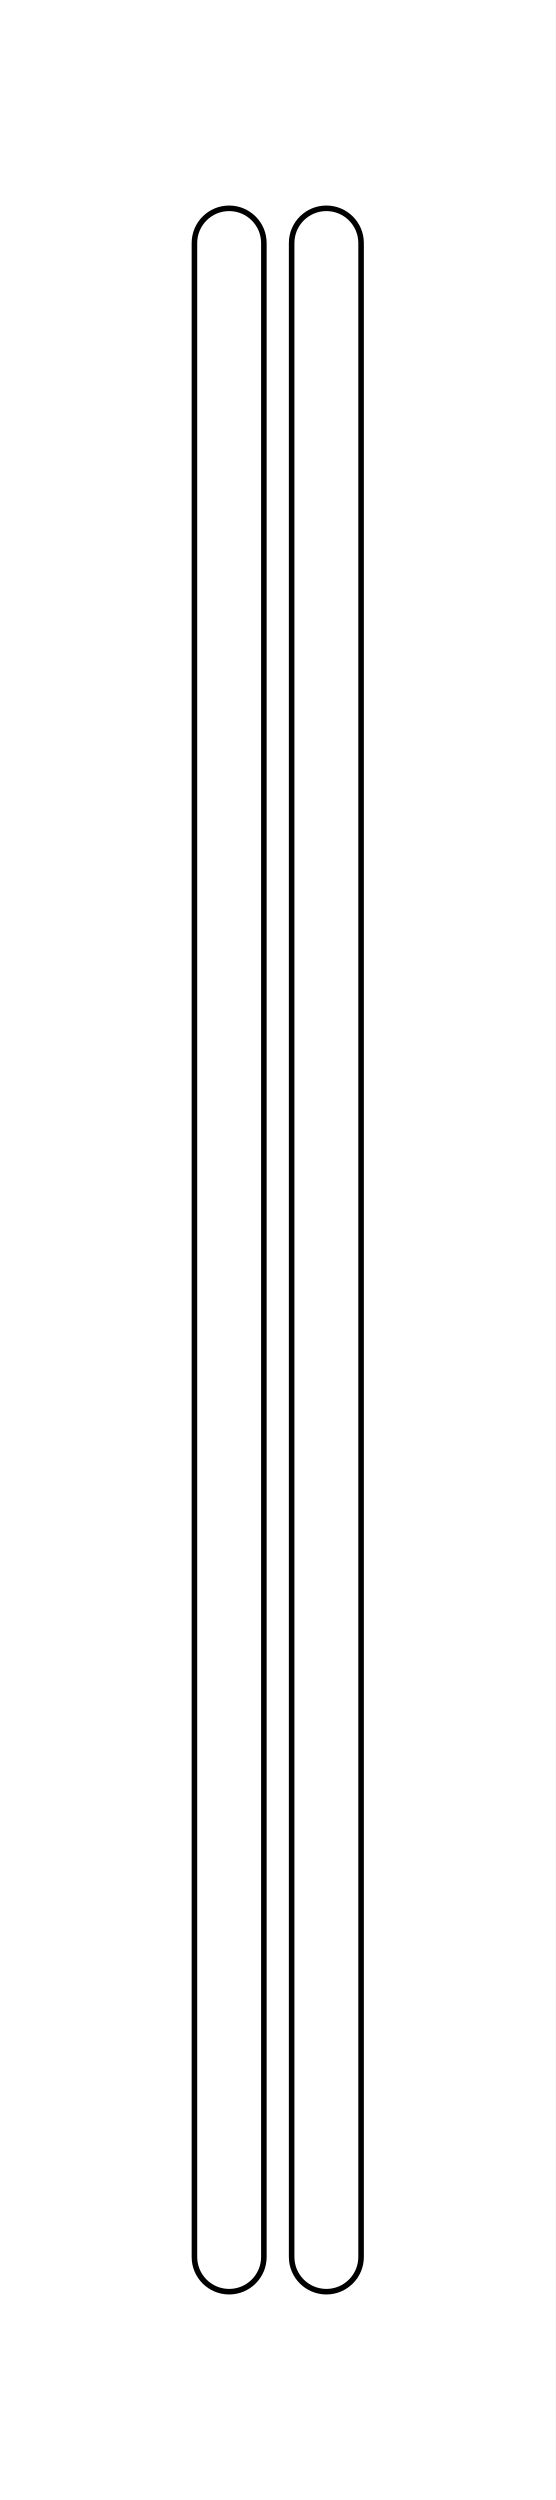
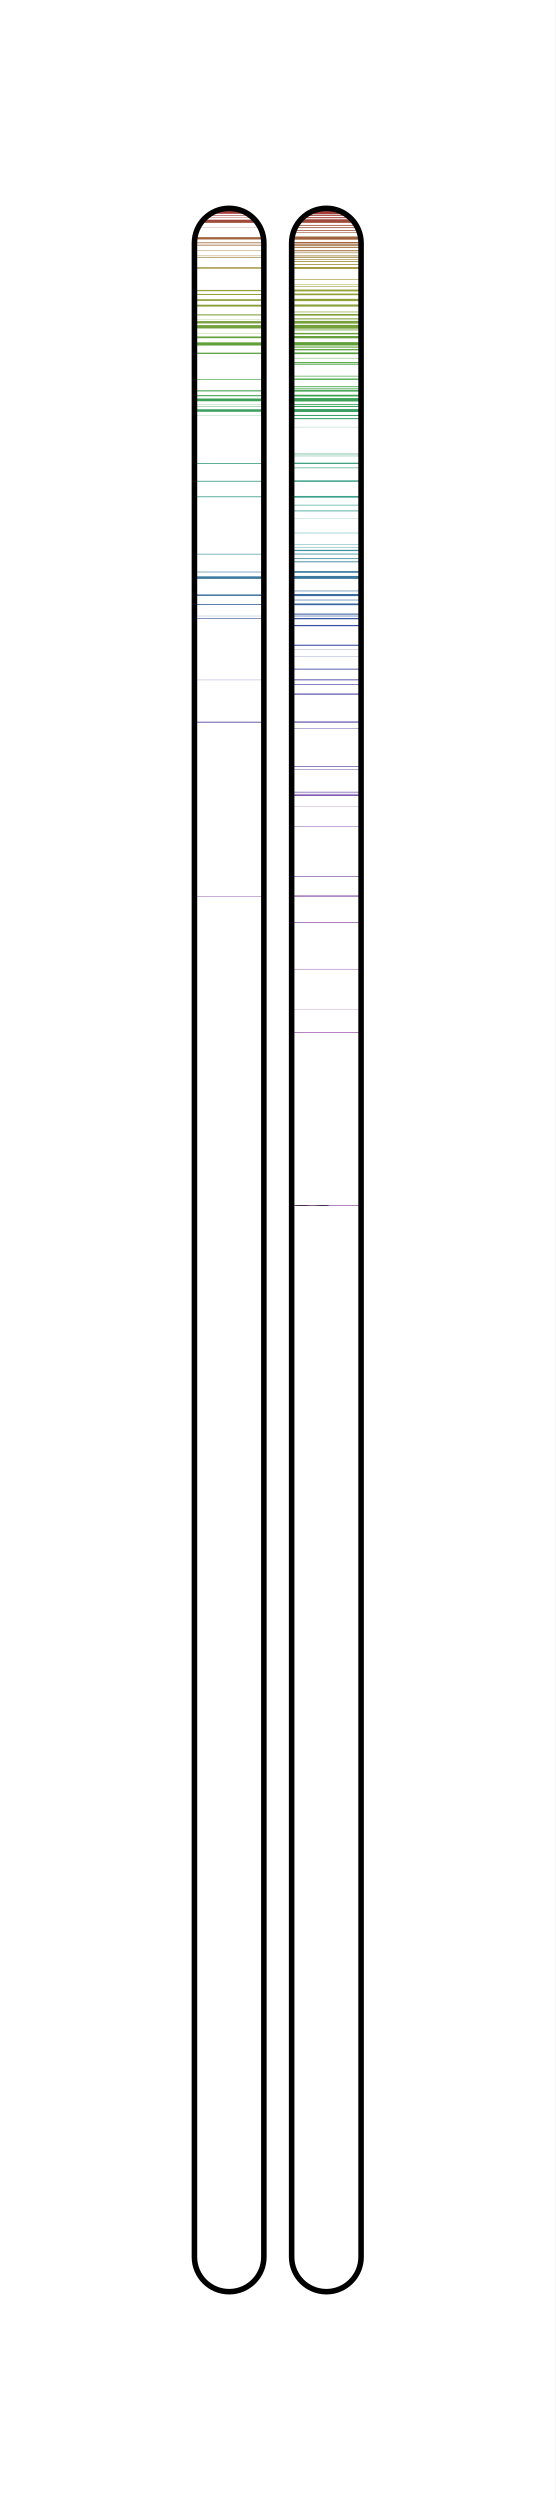
<svg xmlns="http://www.w3.org/2000/svg" xmlns:ns1="http://www.openswatchbook.org/uri/2009/osb" width="200" height="900.075" id="svg2" version="1.1">
  <defs id="defs4">
    <linearGradient id="linearGradient3755" ns1:paint="solid">
      <stop style="stop-color:#aa00ff;stop-opacity:1;" offset="0" id="stop3757" />
    </linearGradient>
  </defs>
  <g id="layer1">
    <defs id="defs6211">
      <pattern id="Polkadots-large" patternTransform="translate(0,0)scale(10,10)" height="10" width="10" patternUnits="userSpaceOnUse">
        <circle id="circle4936" r="0.45" cy="0.810" cx="2.567" style="fill:black;stroke:none" />
        <circle id="circle4938" r="0.45" cy="2.33" cx="3.048" style="fill:black;stroke:none" />
        <circle id="circle4940" r="0.45" cy="2.415" cx="4.418" style="fill:black;stroke:none" />
        <circle id="circle4942" r="0.45" cy="3.029" cx="1.844" style="fill:black;stroke:none" />
        <circle id="circle4944" r="0.45" cy="1.363" cx="6.08" style="fill:black;stroke:none" />
        <circle id="circle4946" r="0.45" cy="4.413" cx="5.819" style="fill:black;stroke:none" />
        <circle id="circle4948" r="0.45" cy="4.048" cx="4.305" style="fill:black;stroke:none" />
        <circle id="circle4950" r="0.45" cy="3.045" cx="5.541" style="fill:black;stroke:none" />
        <circle id="circle4952" r="0.45" cy="5.527" cx="4.785" style="fill:black;stroke:none" />
        <circle id="circle4954" r="0.45" cy="5.184" cx="2.667" style="fill:black;stroke:none" />
        <circle id="circle4956" r="0.45" cy="1.448" cx="7.965" style="fill:black;stroke:none" />
        <circle id="circle4958" r="0.45" cy="5.049" cx="7.047" style="fill:black;stroke:none" />
        <circle id="circle4960" r="0.45" cy="0.895" cx="4.340" style="fill:black;stroke:none" />
        <circle id="circle4962" r="0.45" cy="0.340" cx="7.125" style="fill:black;stroke:none" />
        <circle id="circle4964" r="0.45" cy="1.049" cx="9.553" style="fill:black;stroke:none" />
        <circle id="circle4966" r="0.45" cy="2.689" cx="7.006" style="fill:black;stroke:none" />
        <circle id="circle4968" r="0.45" cy="2.689" cx="8.909" style="fill:black;stroke:none" />
        <circle id="circle4970" r="0.45" cy="4.407" cx="9.315" style="fill:black;stroke:none" />
        <circle id="circle4972" r="0.45" cy="3.870" cx="7.820" style="fill:black;stroke:none" />
        <circle id="circle4974" r="0.45" cy="5.948" cx="8.270" style="fill:black;stroke:none" />
        <circle id="circle4976" r="0.45" cy="7.428" cx="7.973" style="fill:black;stroke:none" />
        <circle id="circle4978" r="0.45" cy="8.072" cx="9.342" style="fill:black;stroke:none" />
        <circle id="circle4980" r="0.45" cy="9.315" cx="8.206" style="fill:black;stroke:none" />
        <circle id="circle4982" r="0.45" cy="9.475" cx="9.682" style="fill:black;stroke:none" />
        <circle id="circle4984" r="0.45" cy="6.186" cx="9.688" style="fill:black;stroke:none" />
        <circle id="circle4986" r="0.45" cy="6.296" cx="3.379" style="fill:black;stroke:none" />
        <circle id="circle4988" r="0.45" cy="8.204" cx="2.871" style="fill:black;stroke:none" />
        <circle id="circle4990" r="0.45" cy="8.719" cx="4.59" style="fill:black;stroke:none" />
        <circle id="circle4992" r="0.45" cy="9.671" cx="3.181" style="fill:black;stroke:none" />
        <circle id="circle4994" r="0.45" cy="7.315" cx="5.734" style="fill:black;stroke:none" />
        <circle id="circle4996" r="0.45" cy="6.513" cx="6.707" style="fill:black;stroke:none" />
        <circle id="circle4998" r="0.45" cy="9.670" cx="5.730" style="fill:black;stroke:none" />
        <circle id="circle5000" r="0.45" cy="8.373" cx="6.535" style="fill:black;stroke:none" />
        <circle id="circle5002" r="0.45" cy="7.154" cx="4.37" style="fill:black;stroke:none" />
        <circle id="circle5004" r="0.45" cy="7.25" cx="0.622" style="fill:black;stroke:none" />
        <circle id="circle5006" r="0.45" cy="5.679" cx="0.831" style="fill:black;stroke:none" />
        <circle id="circle5008" r="0.45" cy="8.519" cx="1.257" style="fill:black;stroke:none" />
        <circle id="circle5010" r="0.45" cy="6.877" cx="1.989" style="fill:black;stroke:none" />
        <circle id="circle5012" r="0.45" cy="3.181" cx="0.374" style="fill:black;stroke:none" />
        <circle id="circle5014" r="0.45" cy="1.664" cx="1.166" style="fill:black;stroke:none" />
        <circle id="circle5016" r="0.45" cy="0.093" cx="1.151" style="fill:black;stroke:none" />
        <circle id="circle5018" r="0.45" cy="10.093" cx="1.151" style="fill:black;stroke:none" />
        <circle id="circle5020" r="0.45" cy="4.451" cx="1.302" style="fill:black;stroke:none" />
        <circle id="circle5022" r="0.45" cy="3.763" cx="3.047" style="fill:black;stroke:none" />
      </pattern>
    </defs>
    <defs id="ffff">
      <pattern id="Wavy" height="5.181" width="30.0" patternUnits="userSpaceOnUse">
        <path id="path5114" d="M 7.597,0.061 C 5.079,-0.187 2.656,0.302 -0.01,1.788 L -0.01,3.061 C 2.773,1.431 5.173,1.052 7.472,1.280 C 9.770,1.508 11.969,2.361 14.253,3.218 C 18.820,4.931 23.804,6.676 30.066,3.061 L 30.062,1.788 C 23.622,5.497 19.246,3.770 14.691,2.061 C 12.413,1.207 10.115,0.311 7.597,0.061 z " style="fill:black;stroke:none;" />
      </pattern>
    </defs>
    <defs id="defs6219">
      <pattern id="xtrace" height="20.0" width="20.0" patternUnits="userSpaceOnUse">
        <path style="fill:#000000;stroke:#000000;stroke-width:0.30;stroke-linecap:butt;stroke-linejoin:miter;stroke-opacity:1;stroke-miterlimit:0;stroke-dasharray:none;fill-opacity:1" d="m 0.0,10.0 25,-25.0 0,5 -25,25 z" id="path7213" />
        <path style="fill:#000000;fill-opacity:1;stroke:#000000;stroke-width:0.30;stroke-linecap:butt;stroke-linejoin:miter;stroke-miterlimit:0;stroke-opacity:1;stroke-dasharray:none" d="m 0.0,30.0 25,-25.0 0,5 -25,25 z" id="path7213-8" />
        <path style="fill:#000000;fill-opacity:1;stroke:#000000;stroke-width:0.30;stroke-linecap:butt;stroke-linejoin:miter;stroke-miterlimit:0;stroke-opacity:1;stroke-dasharray:none" d="m 0.0,50.0 25,-25.0 0,5 -25,25 z" id="path7213-9" />
        <path style="fill:#000000;fill-opacity:1;stroke:#000000;stroke-width:0.30;stroke-linecap:butt;stroke-linejoin:miter;stroke-miterlimit:0;stroke-opacity:1;stroke-dasharray:none" d="m 0.0,70.0 25,-25.0 0,5 -25,25 z" id="path7213-10" />
        <path style="fill:#000000;fill-opacity:1;stroke:#000000;stroke-width:0.30;stroke-linecap:butt;stroke-linejoin:miter;stroke-miterlimit:0;stroke-opacity:1;stroke-dasharray:none" d="m 0.0,90.0 25,-25.0 0,5 -25,25 z" id="path7213-11" />
        <path style="fill:#000000;fill-opacity:1;stroke:#000000;stroke-width:0.30;stroke-linecap:butt;stroke-linejoin:miter;stroke-miterlimit:0;stroke-opacity:1;stroke-dasharray:none" d="m m 0.0,110.0 25,-25.0 0,05 -25,25 z" id="path7213-12" />
      </pattern>
    </defs>
    <defs id="defs4">
      <pattern id="dallas" patternTransform="translate(106.5938,206.9062)" height="4.75" width="4.75" patternUnits="userSpaceOnUse">
        <path style="fill:none;stroke:#000000;stroke-width:1;stroke-linecap:butt;stroke-linejoin:miter;stroke-miterlimit:0;stroke-opacity:1;stroke-dasharray:none" d="m -0.008,2.376 4.763,0" id="path2985" />
        <path style="fill:none;stroke:#000000;stroke-width:1;stroke-linecap:butt;stroke-linejoin:miter;stroke-miterlimit:0;stroke-opacity:1;stroke-dasharray:none" d="m 2.373,-0.006 0,4.763" id="path2985-1" />
      </pattern>
    </defs>
    <defs id="defs4">
      <pattern id="lineX" patternTransform="translate(106.5938,206.9062)" height="4.75" width="4.75" patternUnits="userSpaceOnUse">
        <path style="fill:none;stroke:#000000;stroke-width:1;stroke-linecap:butt;stroke-linejoin:miter;stroke-miterlimit:0;stroke-opacity:1;stroke-dasharray:none" d="m -0.008,2.376 4.763,0" id="path2985" />
      </pattern>
    </defs>
    <defs id="defs4">
      <pattern id="stripeX" patternTransform="translate(106.5938,206.9062)" height="4.75" width="4.75" patternUnits="userSpaceOnUse">
        <path style="fill:none;stroke:#000000;stroke-width:1;stroke-linecap:butt;stroke-linejoin:miter;stroke-miterlimit:0;stroke-opacity:1;stroke-dasharray:none" d="m 2.373,-0.006 0,4.763" id="path2985-1" />
      </pattern>
    </defs>
    <rect style="fill:#ffffff;fill-opacity:1;stroke-width:2;stroke-miterlimit:4;stroke-dasharray:none" id="rect3777" width="200.00" height="900.08" x="0.00" y="0.00" ry="0" />
    <rect style="fill:#ffffff;fill-opacity:1;stroke-width:2;stroke-miterlimit:4;stroke-dasharray:none" id="rectx" width="25.00" height="750.08" x="70.00" y="75.00" ry="12.5" />
    <rect style="fill:#ffffff;fill-opacity:1;stroke-width:2;stroke-miterlimit:4;stroke-dasharray:none" id="rectx" width="25.00" height="750.08" x="70.00" y="75.00" ry="12.5" />
+     <rect style="fill:#A03C3B;fill-opacity:1;stroke-width:2;stroke-miterlimit:4;stroke-dasharray:none" id="rect3777" width="25.00" height="1.36" x="105.00" y="75.68" ry="0" />
+     <rect style="fill:#A03C3B;fill-opacity:1;stroke-width:2;stroke-miterlimit:4;stroke-dasharray:none" id="rect3777" width="25.00" height="1.21" x="70.00" y="75.76" ry="0" />
+     <rect style="fill:#A0413B;fill-opacity:1;stroke-width:2;stroke-miterlimit:4;stroke-dasharray:none" id="rect3777" width="25.00" height="0.45" x="105.00" y="77.27" ry="0" />
+     <rect style="fill:#A0413B;fill-opacity:1;stroke-width:2;stroke-miterlimit:4;stroke-dasharray:none" id="rect3777" width="25.00" height="0.23" x="70.00" y="77.42" ry="0" />
+     <rect style="fill:#A0453B;fill-opacity:1;stroke-width:2;stroke-miterlimit:4;stroke-dasharray:none" id="rect3777" width="25.00" height="0.38" x="105.00" y="78.18" ry="0" />
+     <rect style="fill:#A0453B;fill-opacity:1;stroke-width:2;stroke-miterlimit:4;stroke-dasharray:none" id="rect3777" width="25.00" height="0.15" x="70.00" y="78.33" ry="0" />
+     <rect style="fill:#A04A3B;fill-opacity:1;stroke-width:2;stroke-miterlimit:4;stroke-dasharray:none" id="rect3777" width="25.00" height="1.29" x="105.00" y="78.94" ry="0" />
+     <rect style="fill:#A04A3B;fill-opacity:1;stroke-width:2;stroke-miterlimit:4;stroke-dasharray:none" id="rect3777" width="25.00" height="1.14" x="70.00" y="79.09" ry="0" />
+     <rect style="fill:#A04E3B;fill-opacity:1;stroke-width:2;stroke-miterlimit:4;stroke-dasharray:none" id="rect3777" width="25.00" height="0.30" x="105.00" y="80.98" ry="0" />
+     <rect style="fill:#A0533B;fill-opacity:1;stroke-width:2;stroke-miterlimit:4;stroke-dasharray:none" id="rect3777" width="25.00" height="0.30" x="105.00" y="81.82" ry="0" />
+     <rect style="fill:#A0533B;fill-opacity:1;stroke-width:2;stroke-miterlimit:4;stroke-dasharray:none" id="rect3777" width="25.00" height="0.08" x="70.00" y="81.97" ry="0" />
+     <rect style="fill:#A0583B;fill-opacity:1;stroke-width:2;stroke-miterlimit:4;stroke-dasharray:none" id="rect3777" width="25.00" height="0.30" x="105.00" y="82.88" ry="0" />
+     <rect style="fill:#A05D3B;fill-opacity:1;stroke-width:2;stroke-miterlimit:4;stroke-dasharray:none" id="rect3777" width="25.00" height="0.23" x="105.00" y="83.64" ry="0" />
+     <rect style="fill:#A0613B;fill-opacity:1;stroke-width:2;stroke-miterlimit:4;stroke-dasharray:none" id="rect3777" width="25.00" height="1.14" x="105.00" y="85.15" ry="0" />
+     <rect style="fill:#A0613B;fill-opacity:1;stroke-width:2;stroke-miterlimit:4;stroke-dasharray:none" id="rect3777" width="25.00" height="0.83" x="70.00" y="85.38" ry="0" />
+     <rect style="fill:#A0663B;fill-opacity:1;stroke-width:2;stroke-miterlimit:4;stroke-dasharray:none" id="rect3777" width="25.00" height="0.53" x="105.00" y="87.12" ry="0" />
+     <rect style="fill:#A0663B;fill-opacity:1;stroke-width:2;stroke-miterlimit:4;stroke-dasharray:none" id="rect3777" width="25.00" height="0.30" x="70.00" y="87.27" ry="0" />
+     <rect style="fill:#A06A3B;fill-opacity:1;stroke-width:2;stroke-miterlimit:4;stroke-dasharray:none" id="rect3777" width="25.00" height="0.53" x="105.00" y="87.95" ry="0" />
+     <rect style="fill:#A06A3B;fill-opacity:1;stroke-width:2;stroke-miterlimit:4;stroke-dasharray:none" id="rect3777" width="25.00" height="0.30" x="70.00" y="88.11" ry="0" />
+     <rect style="fill:#A06F3B;fill-opacity:1;stroke-width:2;stroke-miterlimit:4;stroke-dasharray:none" id="rect3777" width="25.00" height="0.38" x="105.00" y="88.86" ry="0" />
+     <rect style="fill:#A0743B;fill-opacity:1;stroke-width:2;stroke-miterlimit:4;stroke-dasharray:none" id="rect3777" width="25.00" height="0.38" x="105.00" y="90.08" ry="0" />
+     <rect style="fill:#A0743B;fill-opacity:1;stroke-width:2;stroke-miterlimit:4;stroke-dasharray:none" id="rect3777" width="25.00" height="0.15" x="70.00" y="90.23" ry="0" />
+     <rect style="fill:#A0793B;fill-opacity:1;stroke-width:2;stroke-miterlimit:4;stroke-dasharray:none" id="rect3777" width="25.00" height="0.23" x="105.00" y="90.91" ry="0" />
+     <rect style="fill:#A07D3B;fill-opacity:1;stroke-width:2;stroke-miterlimit:4;stroke-dasharray:none" id="rect3777" width="25.00" height="0.30" x="105.00" y="91.97" ry="0" />
+     <rect style="fill:#A07D3B;fill-opacity:1;stroke-width:2;stroke-miterlimit:4;stroke-dasharray:none" id="rect3777" width="25.00" height="0.15" x="70.00" y="92.05" ry="0" />
+     <rect style="fill:#A0823B;fill-opacity:1;stroke-width:2;stroke-miterlimit:4;stroke-dasharray:none" id="rect3777" width="25.00" height="0.30" x="105.00" y="92.50" ry="0" />
+     <rect style="fill:#A0823B;fill-opacity:1;stroke-width:2;stroke-miterlimit:4;stroke-dasharray:none" id="rect3777" width="25.00" height="0.23" x="70.00" y="92.58" ry="0" />
+     <rect style="fill:#A0873B;fill-opacity:1;stroke-width:2;stroke-miterlimit:4;stroke-dasharray:none" id="rect3777" width="25.00" height="0.23" x="105.00" y="93.33" ry="0" />
+     <rect style="fill:#A08C3B;fill-opacity:1;stroke-width:2;stroke-miterlimit:4;stroke-dasharray:none" id="rect3777" width="25.00" height="0.30" x="105.00" y="94.02" ry="0" />
+     <rect style="fill:#A0903B;fill-opacity:1;stroke-width:2;stroke-miterlimit:4;stroke-dasharray:none" id="rect3777" width="25.00" height="0.30" x="105.00" y="95.08" ry="0" />
+     <rect style="fill:#A0953B;fill-opacity:1;stroke-width:2;stroke-miterlimit:4;stroke-dasharray:none" id="rect3777" width="25.00" height="0.68" x="105.00" y="96.14" ry="0" />
+     <rect style="fill:#A0953B;fill-opacity:1;stroke-width:2;stroke-miterlimit:4;stroke-dasharray:none" id="rect3777" width="25.00" height="0.53" x="70.00" y="96.21" ry="0" />
+     <rect style="fill:#A0993B;fill-opacity:1;stroke-width:2;stroke-miterlimit:4;stroke-dasharray:none" id="rect3777" width="25.00" height="0.23" x="105.00" y="100.45" ry="0" />
+     <rect style="fill:#A09E3B;fill-opacity:1;stroke-width:2;stroke-miterlimit:4;stroke-dasharray:none" id="rect3777" width="25.00" height="0.15" x="105.00" y="102.42" ry="0" />
+     <rect style="fill:#9DA03B;fill-opacity:1;stroke-width:2;stroke-miterlimit:4;stroke-dasharray:none" id="rect3777" width="25.00" height="0.23" x="105.00" y="102.95" ry="0" />
+     <rect style="fill:#98A03B;fill-opacity:1;stroke-width:2;stroke-miterlimit:4;stroke-dasharray:none" id="rect3777" width="25.00" height="0.68" x="105.00" y="104.24" ry="0" />
+     <rect style="fill:#98A03B;fill-opacity:1;stroke-width:2;stroke-miterlimit:4;stroke-dasharray:none" id="rect3777" width="25.00" height="0.45" x="70.00" y="104.39" ry="0" />
+     <rect style="fill:#94A03B;fill-opacity:1;stroke-width:2;stroke-miterlimit:4;stroke-dasharray:none" id="rect3777" width="25.00" height="0.61" x="105.00" y="105.68" ry="0" />
+     <rect style="fill:#94A03B;fill-opacity:1;stroke-width:2;stroke-miterlimit:4;stroke-dasharray:none" id="rect3777" width="25.00" height="0.38" x="70.00" y="105.83" ry="0" />
+     <rect style="fill:#8FA03B;fill-opacity:1;stroke-width:2;stroke-miterlimit:4;stroke-dasharray:none" id="rect3777" width="25.00" height="0.83" x="105.00" y="107.58" ry="0" />
+     <rect style="fill:#8FA03B;fill-opacity:1;stroke-width:2;stroke-miterlimit:4;stroke-dasharray:none" id="rect3777" width="25.00" height="0.61" x="70.00" y="107.73" ry="0" />
+     <rect style="fill:#8AA03B;fill-opacity:1;stroke-width:2;stroke-miterlimit:4;stroke-dasharray:none" id="rect3777" width="25.00" height="0.76" x="105.00" y="109.62" ry="0" />
+     <rect style="fill:#8AA03B;fill-opacity:1;stroke-width:2;stroke-miterlimit:4;stroke-dasharray:none" id="rect3777" width="25.00" height="0.68" x="70.00" y="109.70" ry="0" />
+     <rect style="fill:#85A03B;fill-opacity:1;stroke-width:2;stroke-miterlimit:4;stroke-dasharray:none" id="rect3777" width="25.00" height="0.23" x="105.00" y="112.20" ry="0" />
+     <rect style="fill:#81A03B;fill-opacity:1;stroke-width:2;stroke-miterlimit:4;stroke-dasharray:none" id="rect3777" width="25.00" height="0.61" x="105.00" y="113.03" ry="0" />
+     <rect style="fill:#81A03B;fill-opacity:1;stroke-width:2;stroke-miterlimit:4;stroke-dasharray:none" id="rect3777" width="25.00" height="0.38" x="70.00" y="113.18" ry="0" />
+     <rect style="fill:#7CA03B;fill-opacity:1;stroke-width:2;stroke-miterlimit:4;stroke-dasharray:none" id="rect3777" width="25.00" height="0.38" x="105.00" y="114.62" ry="0" />
+     <rect style="fill:#7CA03B;fill-opacity:1;stroke-width:2;stroke-miterlimit:4;stroke-dasharray:none" id="rect3777" width="25.00" height="0.08" x="70.00" y="114.85" ry="0" />
+     <rect style="fill:#78A03B;fill-opacity:1;stroke-width:2;stroke-miterlimit:4;stroke-dasharray:none" id="rect3777" width="25.00" height="0.98" x="105.00" y="115.53" ry="0" />
+     <rect style="fill:#78A03B;fill-opacity:1;stroke-width:2;stroke-miterlimit:4;stroke-dasharray:none" id="rect3777" width="25.00" height="0.83" x="70.00" y="115.61" ry="0" />
+     <rect style="fill:#73A03B;fill-opacity:1;stroke-width:2;stroke-miterlimit:4;stroke-dasharray:none" id="rect3777" width="25.00" height="1.36" x="105.00" y="116.97" ry="0" />
+     <rect style="fill:#73A03B;fill-opacity:1;stroke-width:2;stroke-miterlimit:4;stroke-dasharray:none" id="rect3777" width="25.00" height="1.21" x="70.00" y="117.05" ry="0" />
+     <rect style="fill:#6EA03B;fill-opacity:1;stroke-width:2;stroke-miterlimit:4;stroke-dasharray:none" id="rect3777" width="25.00" height="0.30" x="105.00" y="118.64" ry="0" />
+     <rect style="fill:#69A03B;fill-opacity:1;stroke-width:2;stroke-miterlimit:4;stroke-dasharray:none" id="rect3777" width="25.00" height="0.53" x="105.00" y="119.85" ry="0" />
+     <rect style="fill:#69A03B;fill-opacity:1;stroke-width:2;stroke-miterlimit:4;stroke-dasharray:none" id="rect3777" width="25.00" height="0.08" x="70.00" y="120.08" ry="0" />
+     <rect style="fill:#65A03B;fill-opacity:1;stroke-width:2;stroke-miterlimit:4;stroke-dasharray:none" id="rect3777" width="25.00" height="0.83" x="105.00" y="120.98" ry="0" />
+     <rect style="fill:#65A03B;fill-opacity:1;stroke-width:2;stroke-miterlimit:4;stroke-dasharray:none" id="rect3777" width="25.00" height="0.61" x="70.00" y="121.14" ry="0" />
+     <rect style="fill:#60A03B;fill-opacity:1;stroke-width:2;stroke-miterlimit:4;stroke-dasharray:none" id="rect3777" width="25.00" height="1.21" x="105.00" y="123.18" ry="0" />
+     <rect style="fill:#60A03B;fill-opacity:1;stroke-width:2;stroke-miterlimit:4;stroke-dasharray:none" id="rect3777" width="25.00" height="1.14" x="70.00" y="123.26" ry="0" />
+     <rect style="fill:#5BA03B;fill-opacity:1;stroke-width:2;stroke-miterlimit:4;stroke-dasharray:none" id="rect3777" width="25.00" height="0.38" x="105.00" y="124.77" ry="0" />
+     <rect style="fill:#56A03B;fill-opacity:1;stroke-width:2;stroke-miterlimit:4;stroke-dasharray:none" id="rect3777" width="25.00" height="0.45" x="105.00" y="125.68" ry="0" />
+     <rect style="fill:#52A03B;fill-opacity:1;stroke-width:2;stroke-miterlimit:4;stroke-dasharray:none" id="rect3777" width="25.00" height="0.61" x="105.00" y="126.89" ry="0" />
+     <rect style="fill:#52A03B;fill-opacity:1;stroke-width:2;stroke-miterlimit:4;stroke-dasharray:none" id="rect3777" width="25.00" height="0.45" x="70.00" y="126.97" ry="0" />
+     <rect style="fill:#4DA03B;fill-opacity:1;stroke-width:2;stroke-miterlimit:4;stroke-dasharray:none" id="rect3777" width="25.00" height="0.15" x="105.00" y="128.86" ry="0" />
+     <rect style="fill:#49A03B;fill-opacity:1;stroke-width:2;stroke-miterlimit:4;stroke-dasharray:none" id="rect3777" width="25.00" height="0.38" x="105.00" y="130.38" ry="0" />
+     <rect style="fill:#44A03B;fill-opacity:1;stroke-width:2;stroke-miterlimit:4;stroke-dasharray:none" id="rect3777" width="25.00" height="0.30" x="105.00" y="130.98" ry="0" />
+     <rect style="fill:#3FA03B;fill-opacity:1;stroke-width:2;stroke-miterlimit:4;stroke-dasharray:none" id="rect3777" width="25.00" height="0.23" x="105.00" y="135.30" ry="0" />
+     <rect style="fill:#3BA03C;fill-opacity:1;stroke-width:2;stroke-miterlimit:4;stroke-dasharray:none" id="rect3777" width="25.00" height="0.45" x="105.00" y="136.29" ry="0" />
+     <rect style="fill:#3BA03C;fill-opacity:1;stroke-width:2;stroke-miterlimit:4;stroke-dasharray:none" id="rect3777" width="25.00" height="0.23" x="70.00" y="136.44" ry="0" />
+     <rect style="fill:#3BA041;fill-opacity:1;stroke-width:2;stroke-miterlimit:4;stroke-dasharray:none" id="rect3777" width="25.00" height="0.30" x="105.00" y="139.09" ry="0" />
+     <rect style="fill:#3BA045;fill-opacity:1;stroke-width:2;stroke-miterlimit:4;stroke-dasharray:none" id="rect3777" width="25.00" height="0.30" x="105.00" y="139.85" ry="0" />
+     <rect style="fill:#3BA04A;fill-opacity:1;stroke-width:2;stroke-miterlimit:4;stroke-dasharray:none" id="rect3777" width="25.00" height="0.53" x="105.00" y="140.45" ry="0" />
+     <rect style="fill:#3BA04A;fill-opacity:1;stroke-width:2;stroke-miterlimit:4;stroke-dasharray:none" id="rect3777" width="25.00" height="0.38" x="70.00" y="140.53" ry="0" />
+     <rect style="fill:#3BA04E;fill-opacity:1;stroke-width:2;stroke-miterlimit:4;stroke-dasharray:none" id="rect3777" width="25.00" height="0.61" x="105.00" y="142.12" ry="0" />
+     <rect style="fill:#3BA04E;fill-opacity:1;stroke-width:2;stroke-miterlimit:4;stroke-dasharray:none" id="rect3777" width="25.00" height="0.38" x="70.00" y="142.27" ry="0" />
+     <rect style="fill:#3BA053;fill-opacity:1;stroke-width:2;stroke-miterlimit:4;stroke-dasharray:none" id="rect3777" width="25.00" height="1.21" x="105.00" y="143.33" ry="0" />
+     <rect style="fill:#3BA053;fill-opacity:1;stroke-width:2;stroke-miterlimit:4;stroke-dasharray:none" id="rect3777" width="25.00" height="0.98" x="70.00" y="143.48" ry="0" />
+     <rect style="fill:#3BA058;fill-opacity:1;stroke-width:2;stroke-miterlimit:4;stroke-dasharray:none" id="rect3777" width="25.00" height="0.30" x="105.00" y="145.45" ry="0" />
+     <rect style="fill:#3BA058;fill-opacity:1;stroke-width:2;stroke-miterlimit:4;stroke-dasharray:none" id="rect3777" width="25.00" height="0.08" x="70.00" y="145.61" ry="0" />
+     <rect style="fill:#3BA05D;fill-opacity:1;stroke-width:2;stroke-miterlimit:4;stroke-dasharray:none" id="rect3777" width="25.00" height="0.38" x="105.00" y="146.14" ry="0" />
+     <rect style="fill:#3BA05D;fill-opacity:1;stroke-width:2;stroke-miterlimit:4;stroke-dasharray:none" id="rect3777" width="25.00" height="0.15" x="70.00" y="146.29" ry="0" />
+     <rect style="fill:#3BA061;fill-opacity:1;stroke-width:2;stroke-miterlimit:4;stroke-dasharray:none" id="rect3777" width="25.00" height="1.06" x="105.00" y="147.27" ry="0" />
+     <rect style="fill:#3BA061;fill-opacity:1;stroke-width:2;stroke-miterlimit:4;stroke-dasharray:none" id="rect3777" width="25.00" height="0.91" x="70.00" y="147.35" ry="0" />
+     <rect style="fill:#3BA066;fill-opacity:1;stroke-width:2;stroke-miterlimit:4;stroke-dasharray:none" id="rect3777" width="25.00" height="0.38" x="105.00" y="149.39" ry="0" />
+     <rect style="fill:#3BA066;fill-opacity:1;stroke-width:2;stroke-miterlimit:4;stroke-dasharray:none" id="rect3777" width="25.00" height="0.08" x="70.00" y="149.62" ry="0" />
+     <rect style="fill:#3BA06A;fill-opacity:1;stroke-width:2;stroke-miterlimit:4;stroke-dasharray:none" id="rect3777" width="25.00" height="0.38" x="105.00" y="150.53" ry="0" />
+     <rect style="fill:#3BA06F;fill-opacity:1;stroke-width:2;stroke-miterlimit:4;stroke-dasharray:none" id="rect3777" width="25.00" height="0.08" x="105.00" y="153.71" ry="0" />
+     <rect style="fill:#3BA074;fill-opacity:1;stroke-width:2;stroke-miterlimit:4;stroke-dasharray:none" id="rect3777" width="25.00" height="0.23" x="105.00" y="163.33" ry="0" />
+     <rect style="fill:#3BA079;fill-opacity:1;stroke-width:2;stroke-miterlimit:4;stroke-dasharray:none" id="rect3777" width="25.00" height="0.15" x="105.00" y="164.09" ry="0" />
+     <rect style="fill:#3BA07D;fill-opacity:1;stroke-width:2;stroke-miterlimit:4;stroke-dasharray:none" id="rect3777" width="25.00" height="0.45" x="105.00" y="166.59" ry="0" />
+     <rect style="fill:#3BA07D;fill-opacity:1;stroke-width:2;stroke-miterlimit:4;stroke-dasharray:none" id="rect3777" width="25.00" height="0.30" x="70.00" y="166.74" ry="0" />
+     <rect style="fill:#3BA082;fill-opacity:1;stroke-width:2;stroke-miterlimit:4;stroke-dasharray:none" id="rect3777" width="25.00" height="0.23" x="105.00" y="168.33" ry="0" />
+     <rect style="fill:#3BA087;fill-opacity:1;stroke-width:2;stroke-miterlimit:4;stroke-dasharray:none" id="rect3777" width="25.00" height="0.53" x="105.00" y="172.95" ry="0" />
+     <rect style="fill:#3BA087;fill-opacity:1;stroke-width:2;stroke-miterlimit:4;stroke-dasharray:none" id="rect3777" width="25.00" height="0.30" x="70.00" y="173.11" ry="0" />
+     <rect style="fill:#3BA08C;fill-opacity:1;stroke-width:2;stroke-miterlimit:4;stroke-dasharray:none" id="rect3777" width="25.00" height="0.61" x="105.00" y="178.56" ry="0" />
+     <rect style="fill:#3BA08C;fill-opacity:1;stroke-width:2;stroke-miterlimit:4;stroke-dasharray:none" id="rect3777" width="25.00" height="0.30" x="70.00" y="178.71" ry="0" />
+     <rect style="fill:#3BA090;fill-opacity:1;stroke-width:2;stroke-miterlimit:4;stroke-dasharray:none" id="rect3777" width="25.00" height="0.23" x="105.00" y="181.74" ry="0" />
+     <rect style="fill:#3BA095;fill-opacity:1;stroke-width:2;stroke-miterlimit:4;stroke-dasharray:none" id="rect3777" width="25.00" height="0.30" x="105.00" y="183.79" ry="0" />
+     <rect style="fill:#3BA099;fill-opacity:1;stroke-width:2;stroke-miterlimit:4;stroke-dasharray:none" id="rect3777" width="25.00" height="0.08" x="105.00" y="186.52" ry="0" />
+     <rect style="fill:#3BA09E;fill-opacity:1;stroke-width:2;stroke-miterlimit:4;stroke-dasharray:none" id="rect3777" width="25.00" height="0.15" x="105.00" y="191.82" ry="0" />
+     <rect style="fill:#3B9DA0;fill-opacity:1;stroke-width:2;stroke-miterlimit:4;stroke-dasharray:none" id="rect3777" width="25.00" height="0.15" x="105.00" y="195.98" ry="0" />
+     <rect style="fill:#3B98A0;fill-opacity:1;stroke-width:2;stroke-miterlimit:4;stroke-dasharray:none" id="rect3777" width="25.00" height="0.15" x="105.00" y="197.05" ry="0" />
+     <rect style="fill:#3B94A0;fill-opacity:1;stroke-width:2;stroke-miterlimit:4;stroke-dasharray:none" id="rect3777" width="25.00" height="0.45" x="105.00" y="197.95" ry="0" />
+     <rect style="fill:#3B8FA0;fill-opacity:1;stroke-width:2;stroke-miterlimit:4;stroke-dasharray:none" id="rect3777" width="25.00" height="0.30" x="105.00" y="199.32" ry="0" />
+     <rect style="fill:#3B8FA0;fill-opacity:1;stroke-width:2;stroke-miterlimit:4;stroke-dasharray:none" id="rect3777" width="25.00" height="0.23" x="70.00" y="199.39" ry="0" />
+     <rect style="fill:#3B8AA0;fill-opacity:1;stroke-width:2;stroke-miterlimit:4;stroke-dasharray:none" id="rect3777" width="25.00" height="0.30" x="105.00" y="200.98" ry="0" />
+     <rect style="fill:#3B85A0;fill-opacity:1;stroke-width:2;stroke-miterlimit:4;stroke-dasharray:none" id="rect3777" width="25.00" height="0.15" x="105.00" y="201.97" ry="0" />
+     <rect style="fill:#3B81A0;fill-opacity:1;stroke-width:2;stroke-miterlimit:4;stroke-dasharray:none" id="rect3777" width="25.00" height="0.23" x="105.00" y="202.20" ry="0" />
+     <rect style="fill:#3B7CA0;fill-opacity:1;stroke-width:2;stroke-miterlimit:4;stroke-dasharray:none" id="rect3777" width="25.00" height="0.61" x="105.00" y="205.61" ry="0" />
+     <rect style="fill:#3B7CA0;fill-opacity:1;stroke-width:2;stroke-miterlimit:4;stroke-dasharray:none" id="rect3777" width="25.00" height="0.23" x="70.00" y="205.83" ry="0" />
+     <rect style="fill:#3B78A0;fill-opacity:1;stroke-width:2;stroke-miterlimit:4;stroke-dasharray:none" id="rect3777" width="25.00" height="1.06" x="105.00" y="207.35" ry="0" />
+     <rect style="fill:#3B78A0;fill-opacity:1;stroke-width:2;stroke-miterlimit:4;stroke-dasharray:none" id="rect3777" width="25.00" height="0.91" x="70.00" y="207.50" ry="0" />
+     <rect style="fill:#3B73A0;fill-opacity:1;stroke-width:2;stroke-miterlimit:4;stroke-dasharray:none" id="rect3777" width="25.00" height="0.23" x="105.00" y="212.65" ry="0" />
+     <rect style="fill:#3B6EA0;fill-opacity:1;stroke-width:2;stroke-miterlimit:4;stroke-dasharray:none" id="rect3777" width="25.00" height="0.76" x="105.00" y="213.86" ry="0" />
+     <rect style="fill:#3B6EA0;fill-opacity:1;stroke-width:2;stroke-miterlimit:4;stroke-dasharray:none" id="rect3777" width="25.00" height="0.53" x="70.00" y="214.02" ry="0" />
+     <rect style="fill:#3B69A0;fill-opacity:1;stroke-width:2;stroke-miterlimit:4;stroke-dasharray:none" id="rect3777" width="25.00" height="0.23" x="105.00" y="215.91" ry="0" />
+     <rect style="fill:#3B65A0;fill-opacity:1;stroke-width:2;stroke-miterlimit:4;stroke-dasharray:none" id="rect3777" width="25.00" height="0.61" x="105.00" y="217.27" ry="0" />
+     <rect style="fill:#3B65A0;fill-opacity:1;stroke-width:2;stroke-miterlimit:4;stroke-dasharray:none" id="rect3777" width="25.00" height="0.30" x="70.00" y="217.50" ry="0" />
+     <rect style="fill:#3B60A0;fill-opacity:1;stroke-width:2;stroke-miterlimit:4;stroke-dasharray:none" id="rect3777" width="25.00" height="0.38" x="105.00" y="220.91" ry="0" />
+     <rect style="fill:#3B5BA0;fill-opacity:1;stroke-width:2;stroke-miterlimit:4;stroke-dasharray:none" id="rect3777" width="25.00" height="0.23" x="105.00" y="221.67" ry="0" />
+     <rect style="fill:#3B5BA0;fill-opacity:1;stroke-width:2;stroke-miterlimit:4;stroke-dasharray:none" id="rect3777" width="25.00" height="0.08" x="70.00" y="221.74" ry="0" />
+     <rect style="fill:#3B56A0;fill-opacity:1;stroke-width:2;stroke-miterlimit:4;stroke-dasharray:none" id="rect3777" width="25.00" height="0.45" x="105.00" y="222.50" ry="0" />
+     <rect style="fill:#3B56A0;fill-opacity:1;stroke-width:2;stroke-miterlimit:4;stroke-dasharray:none" id="rect3777" width="25.00" height="0.23" x="70.00" y="222.58" ry="0" />
+     <rect style="fill:#3B52A0;fill-opacity:1;stroke-width:2;stroke-miterlimit:4;stroke-dasharray:none" id="rect3777" width="25.00" height="0.45" x="105.00" y="225.00" ry="0" />
+     <rect style="fill:#3B4DA0;fill-opacity:1;stroke-width:2;stroke-miterlimit:4;stroke-dasharray:none" id="rect3777" width="25.00" height="0.38" x="105.00" y="232.12" ry="0" />
+     <rect style="fill:#3B49A0;fill-opacity:1;stroke-width:2;stroke-miterlimit:4;stroke-dasharray:none" id="rect3777" width="25.00" height="0.08" x="105.00" y="233.86" ry="0" />
+     <rect style="fill:#3B44A0;fill-opacity:1;stroke-width:2;stroke-miterlimit:4;stroke-dasharray:none" id="rect3777" width="25.00" height="0.08" x="105.00" y="236.44" ry="0" />
+     <rect style="fill:#3B3FA0;fill-opacity:1;stroke-width:2;stroke-miterlimit:4;stroke-dasharray:none" id="rect3777" width="25.00" height="0.30" x="105.00" y="240.76" ry="0" />
+     <rect style="fill:#3C3BA0;fill-opacity:1;stroke-width:2;stroke-miterlimit:4;stroke-dasharray:none" id="rect3777" width="25.00" height="0.30" x="105.00" y="244.62" ry="0" />
+     <rect style="fill:#3C3BA0;fill-opacity:1;stroke-width:2;stroke-miterlimit:4;stroke-dasharray:none" id="rect3777" width="25.00" height="0.08" x="70.00" y="244.77" ry="0" />
+     <rect style="fill:#413BA0;fill-opacity:1;stroke-width:2;stroke-miterlimit:4;stroke-dasharray:none" id="rect3777" width="25.00" height="0.23" x="105.00" y="246.29" ry="0" />
+     <rect style="fill:#453BA0;fill-opacity:1;stroke-width:2;stroke-miterlimit:4;stroke-dasharray:none" id="rect3777" width="25.00" height="0.38" x="105.00" y="249.70" ry="0" />
+     <rect style="fill:#4A3BA0;fill-opacity:1;stroke-width:2;stroke-miterlimit:4;stroke-dasharray:none" id="rect3777" width="25.00" height="0.38" x="105.00" y="259.77" ry="0" />
+     <rect style="fill:#4A3BA0;fill-opacity:1;stroke-width:2;stroke-miterlimit:4;stroke-dasharray:none" id="rect3777" width="25.00" height="0.30" x="70.00" y="259.85" ry="0" />
+     <rect style="fill:#4E3BA0;fill-opacity:1;stroke-width:2;stroke-miterlimit:4;stroke-dasharray:none" id="rect3777" width="25.00" height="0.15" x="105.00" y="262.12" ry="0" />
+     <rect style="fill:#533BA0;fill-opacity:1;stroke-width:2;stroke-miterlimit:4;stroke-dasharray:none" id="rect3777" width="25.00" height="0.23" x="105.00" y="275.83" ry="0" />
+     <rect style="fill:#583BA0;fill-opacity:1;stroke-width:2;stroke-miterlimit:4;stroke-dasharray:none" id="rect3777" width="25.00" height="0.15" x="105.00" y="277.05" ry="0" />
+     <rect style="fill:#5D3BA0;fill-opacity:1;stroke-width:2;stroke-miterlimit:4;stroke-dasharray:none" id="rect3777" width="25.00" height="0.23" x="105.00" y="285.08" ry="0" />
+     <rect style="fill:#613BA0;fill-opacity:1;stroke-width:2;stroke-miterlimit:4;stroke-dasharray:none" id="rect3777" width="25.00" height="0.23" x="105.00" y="285.83" ry="0" />
+     <rect style="fill:#663BA0;fill-opacity:1;stroke-width:2;stroke-miterlimit:4;stroke-dasharray:none" id="rect3777" width="25.00" height="0.30" x="105.00" y="286.29" ry="0" />
+     <rect style="fill:#6A3BA0;fill-opacity:1;stroke-width:2;stroke-miterlimit:4;stroke-dasharray:none" id="rect3777" width="25.00" height="0.08" x="105.00" y="290.38" ry="0" />
+     <rect style="fill:#6F3BA0;fill-opacity:1;stroke-width:2;stroke-miterlimit:4;stroke-dasharray:none" id="rect3777" width="25.00" height="0.15" x="105.00" y="297.42" ry="0" />
+     <rect style="fill:#743BA0;fill-opacity:1;stroke-width:2;stroke-miterlimit:4;stroke-dasharray:none" id="rect3777" width="25.00" height="0.23" x="105.00" y="315.38" ry="0" />
+     <rect style="fill:#793BA0;fill-opacity:1;stroke-width:2;stroke-miterlimit:4;stroke-dasharray:none" id="rect3777" width="25.00" height="0.38" x="105.00" y="322.42" ry="0" />
+     <rect style="fill:#793BA0;fill-opacity:1;stroke-width:2;stroke-miterlimit:4;stroke-dasharray:none" id="rect3777" width="25.00" height="0.15" x="70.00" y="322.65" ry="0" />
+     <rect style="fill:#7D3BA0;fill-opacity:1;stroke-width:2;stroke-miterlimit:4;stroke-dasharray:none" id="rect3777" width="25.00" height="0.23" x="105.00" y="332.05" ry="0" />
+     <rect style="fill:#823BA0;fill-opacity:1;stroke-width:2;stroke-miterlimit:4;stroke-dasharray:none" id="rect3777" width="25.00" height="0.15" x="105.00" y="348.86" ry="0" />
+     <rect style="fill:#873BA0;fill-opacity:1;stroke-width:2;stroke-miterlimit:4;stroke-dasharray:none" id="rect3777" width="25.00" height="0.08" x="105.00" y="363.48" ry="0" />
+     <rect style="fill:#8C3BA0;fill-opacity:1;stroke-width:2;stroke-miterlimit:4;stroke-dasharray:none" id="rect3777" width="25.00" height="0.23" x="105.00" y="371.59" ry="0" />
+     <rect style="fill:#903BA0;fill-opacity:1;stroke-width:2;stroke-miterlimit:4;stroke-dasharray:none" id="rect3777" width="25.00" height="0.23" x="105.00" y="433.94" ry="0" />
+     <rect style="fill-opacity:1;stroke-width:2;stroke-miterlimit:4;stroke-dasharray:none;fill:url(#Wavy);fill-rule:nonzero;opacity:1" id="rect6217" width="25.00" height="0.23" x="105.00" y="433.94" ry="0" />
    <path d="m 69.50,74.50 0,13.00 c 0, -8.31 6.69, -13.00 13.00, -13.00 l -13.00,0 z m 13.00,0 c 8.31,0 13.00,6.69 13.00,13.00 l 0,-13.00 -13.00,0 z" id="rect3787" style="fill:#fff;fill-opacity:1;fill-rule:nonzero;stroke:none" />
    <path d="m 95.50,825.58 0,-13.00 c 0,8.31 -6.69, 13.00 -13.00, 13.00 l 13.00,0 z m -13.00,0 c -8.31,0 -13.00,-6.69 -13.00,-13.00 l 0,13.00 13.00,0 z" id="rect3787" style="fill:#fff;fill-opacity:1;fill-rule:nonzero;stroke:none" />
    <rect style="fill:none;stroke:#000000;stroke-width:2;stroke-linecap:butt;stroke-linejoin:miter;stroke-miterlimit:4;stroke-opacity:1;stroke-dasharray:none" id="rect2985" width="25.00" height="750.08" x="70.00" y="75.00" ry="12.5" />
    <path d="m 104.50,74.50 0,13.00 c 0, -8.31 6.69, -13.00 13.00, -13.00 l -13.00,0 z m 13.00,0 c 8.31,0 13.00,6.69 13.00,13.00 l 0,-13.00 -13.00,0 z" id="rect3787" style="fill:#fff;fill-opacity:1;fill-rule:nonzero;stroke:none" />
    <path d="m 130.50,825.58 0,-13.00 c 0,8.31 -6.69, 13.00 -13.00, 13.00 l 13.00,0 z m -13.00,0 c -8.31,0 -13.00,-6.69 -13.00,-13.00 l 0,13.00 13.00,0 z" id="rect3787" style="fill:#fff;fill-opacity:1;fill-rule:nonzero;stroke:none" />
    <rect style="fill:none;stroke:#000000;stroke-width:2;stroke-linecap:butt;stroke-linejoin:miter;stroke-miterlimit:4;stroke-opacity:1;stroke-dasharray:none" id="rect2985" width="25.00" height="750.08" x="105.00" y="75.00" ry="12.5" />
  </g>
</svg>
